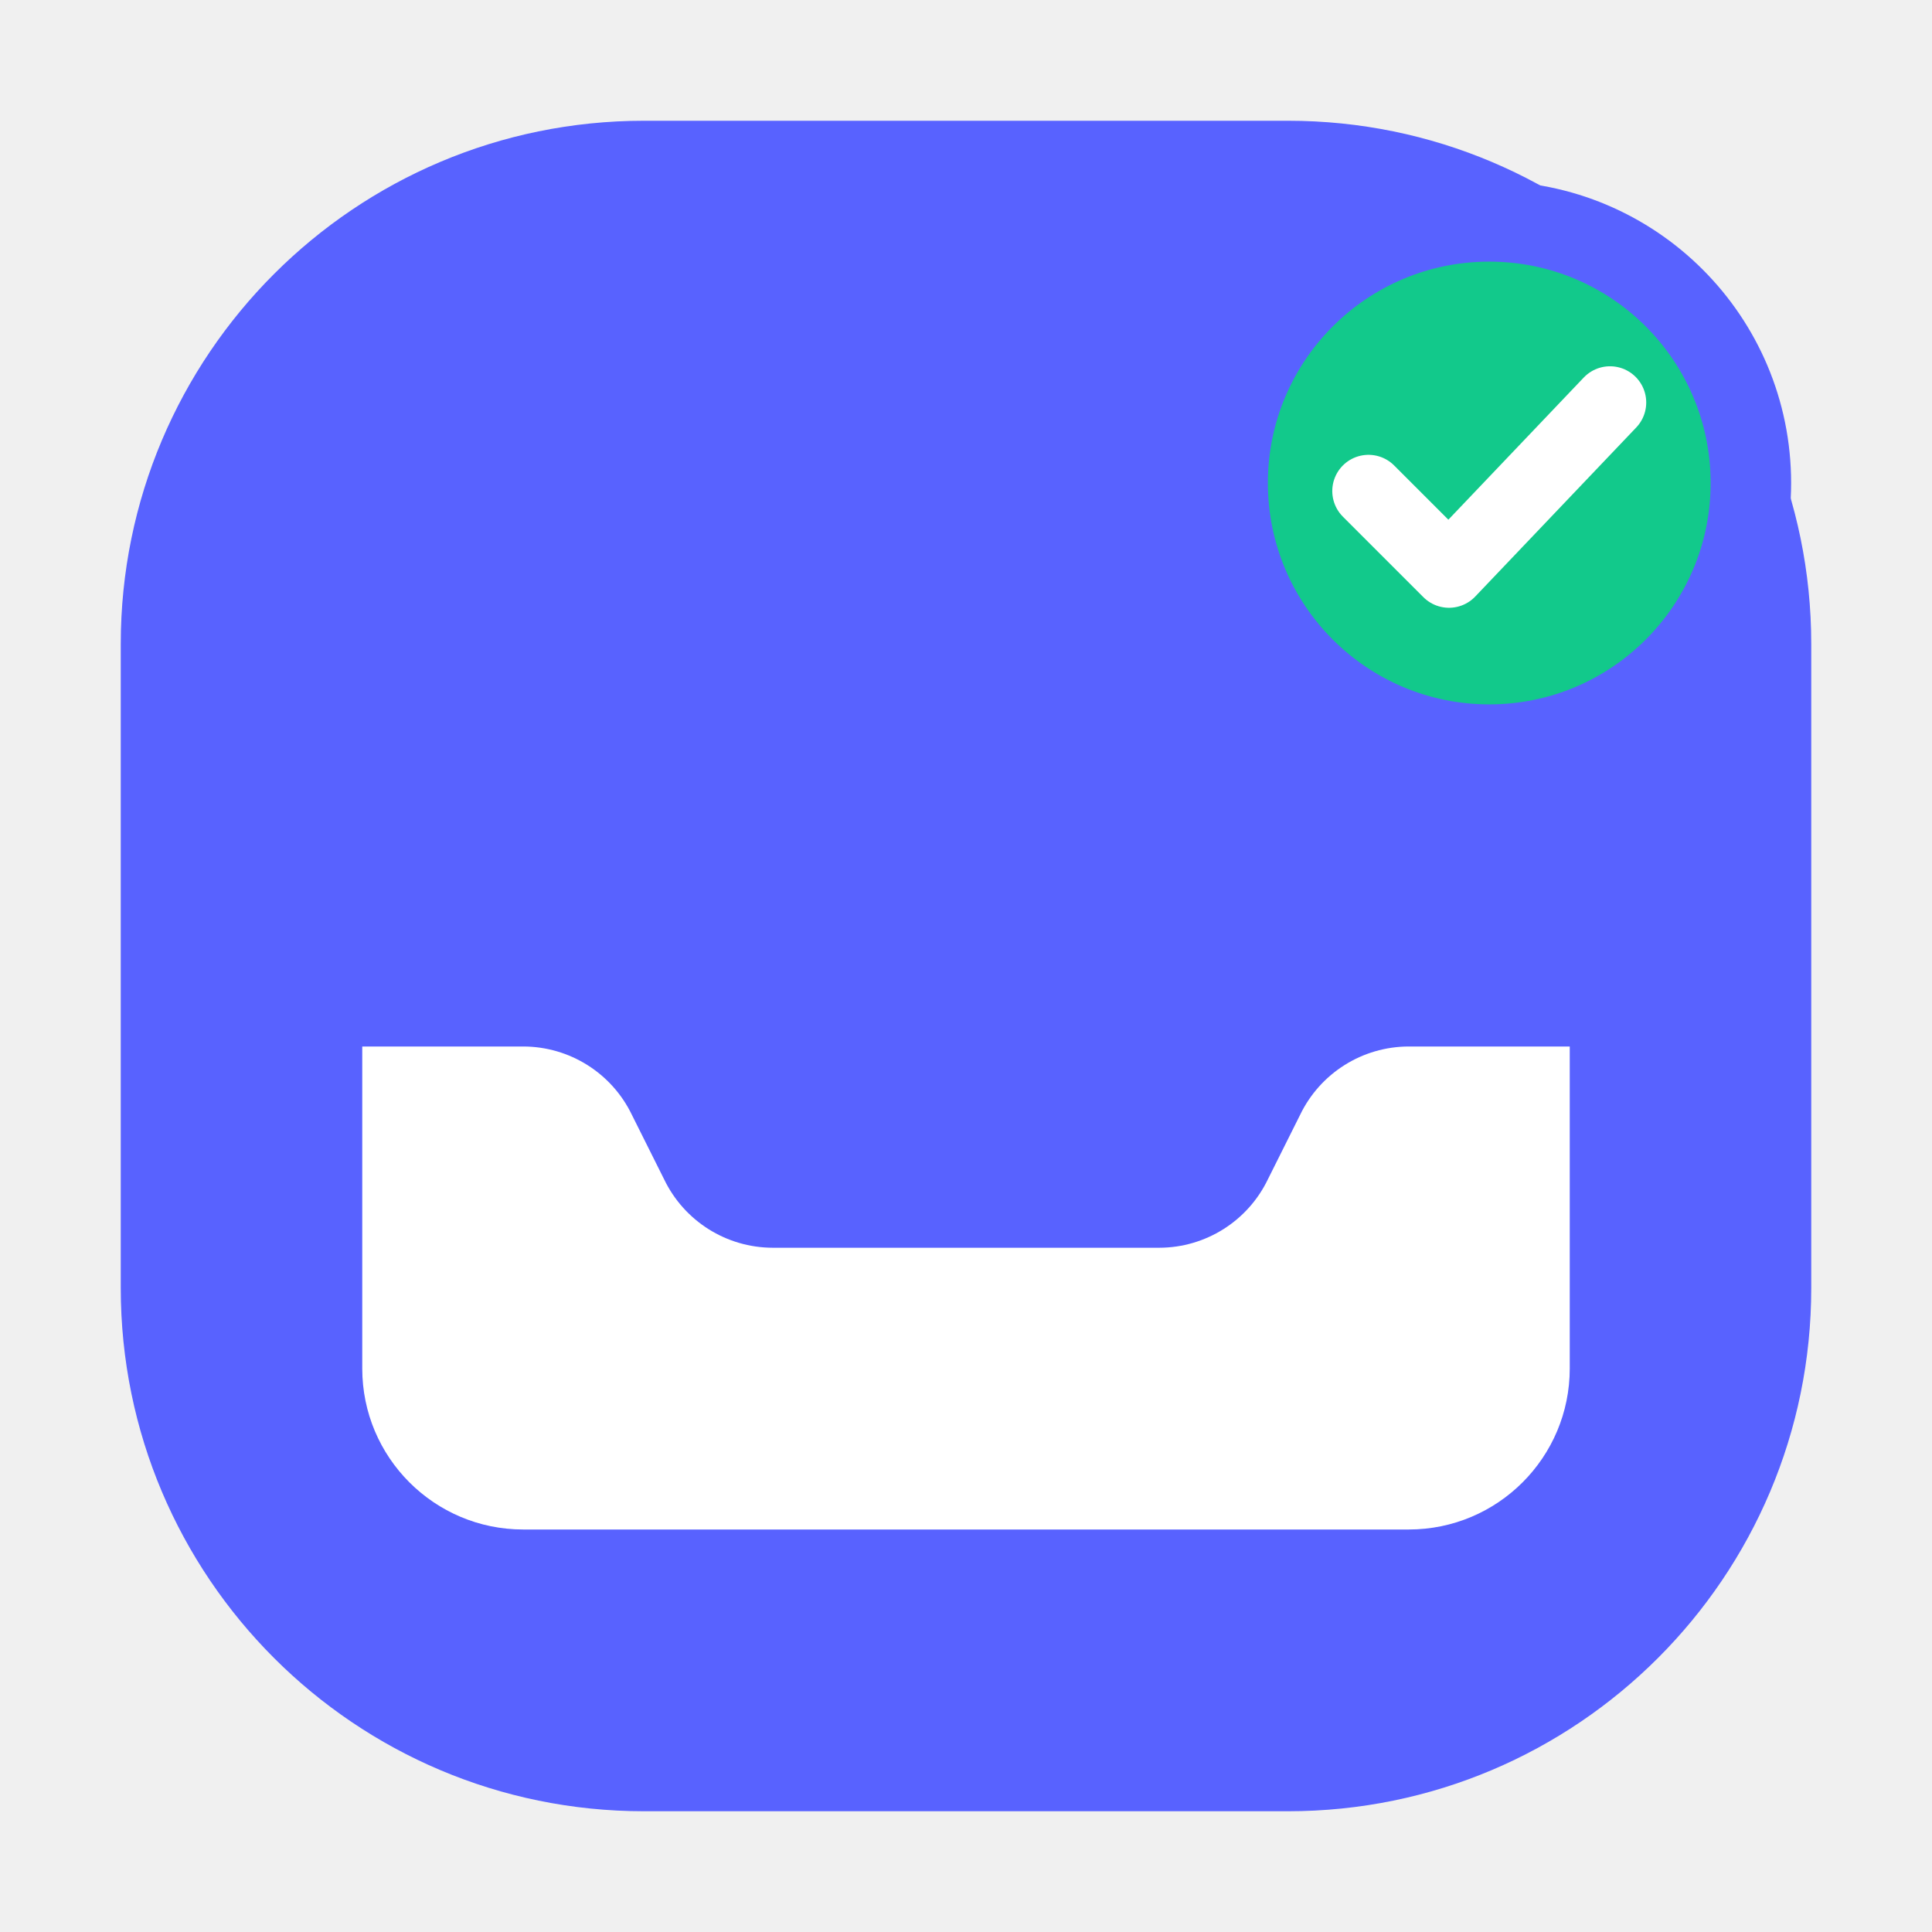
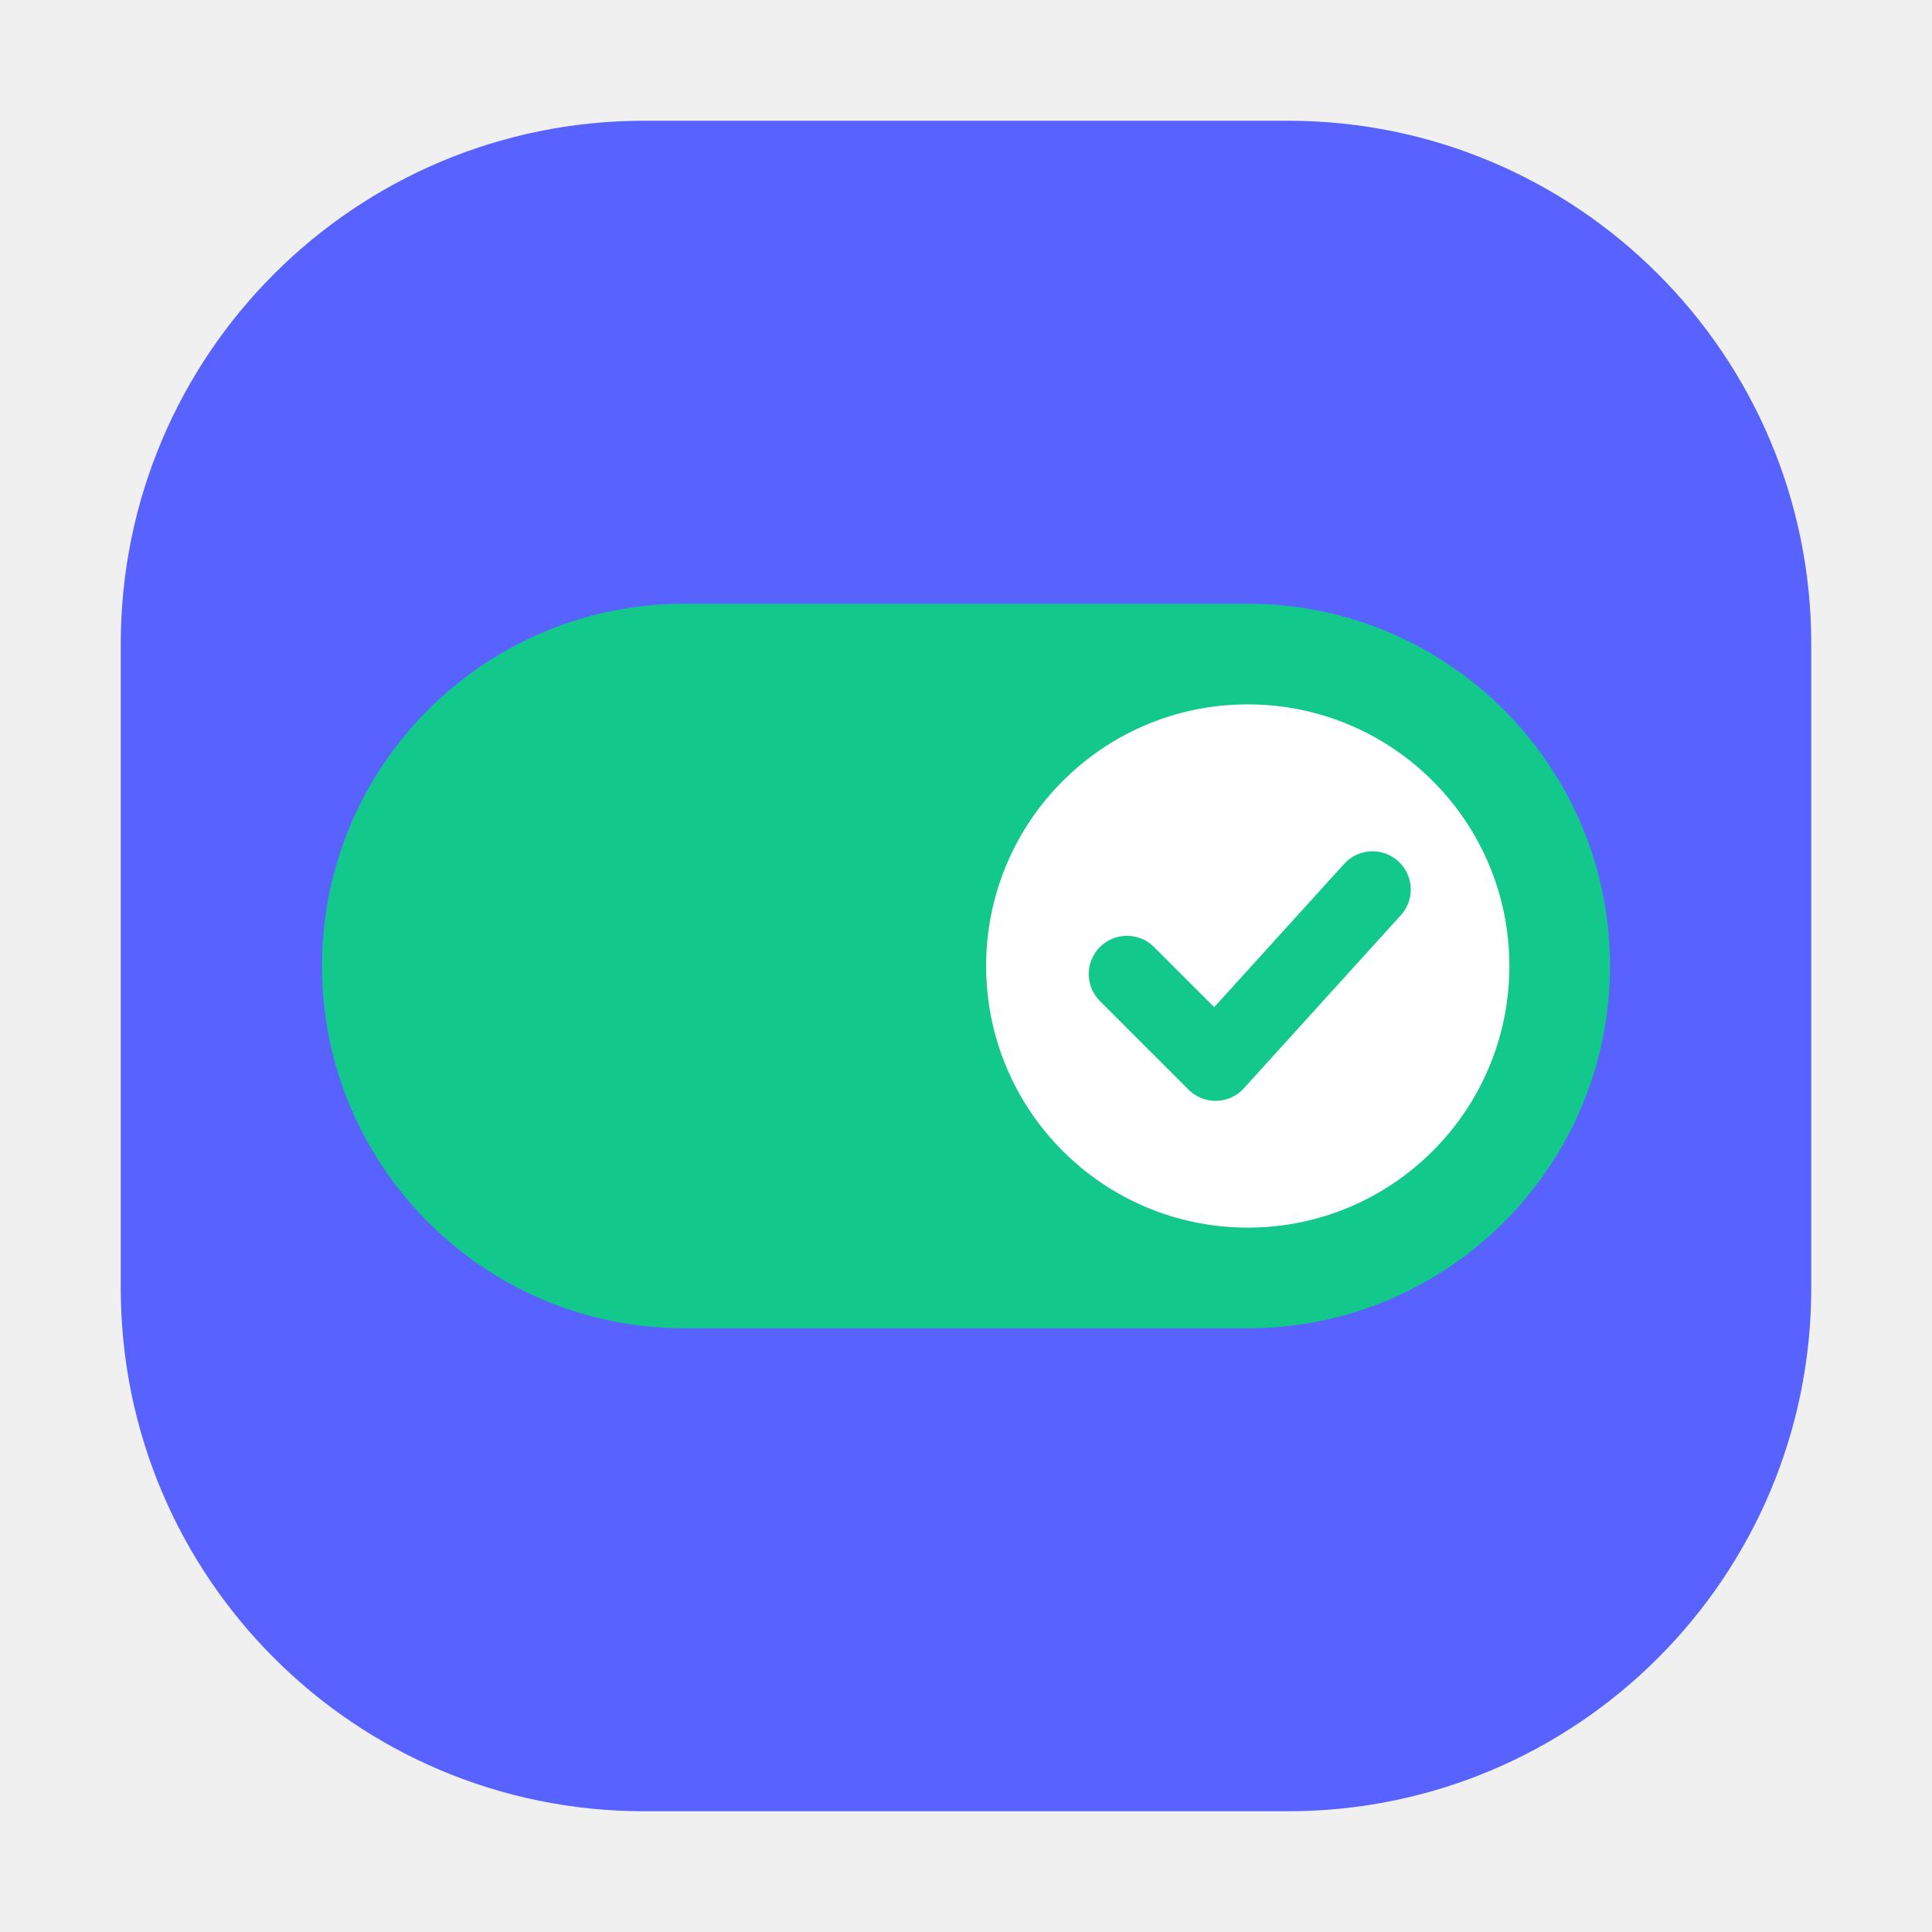
<svg xmlns="http://www.w3.org/2000/svg" viewBox="0 0 48 48">
-   <defs>
-     <clipPath id="cdmclip">
-       <rect x="3" y="3" width="42" height="42" rx="13" />
-     </clipPath>
-   </defs>
  <rect x="3" y="3" width="42" height="42" rx="13" fill="#5862ff" />
-   <g clip-path="url(#cdmclip)">
-     <g class="cdm-s3" opacity="0">
-       <rect x="16" y="13" width="15" height="12" rx="1.5" fill="#fff" opacity=".5" />
-     </g>
-     <g class="cdm-s2" opacity="0">
-       <rect x="17" y="16" width="15" height="12" rx="1.5" fill="#fff" opacity=".75" />
-     </g>
-     <g class="cdm-s1" opacity="0">
-       <rect x="15.5" y="19" width="15" height="10" rx="1.5" fill="#fff" />
-     </g>
-     <path d="M9 26 L13 26 a3 3 0 0 1 2.7 1.7 l.8 1.6 a3 3 0 0 0 2.7 1.7 h9.6 a3 3 0 0 0 2.7 -1.7 l.8 -1.6 A3 3 0 0 1 35 26 L39 26 V34 a4 4 0 0 1 -4 4 H13 a4 4 0 0 1 -4 -4 Z" fill="#fff" />
-   </g>
-   <g class="cdm-red" opacity="0">
-     <circle cx="37" cy="12" r="6.5" fill="#ff5a6e" stroke="#5862ff" stroke-width="2" />
-     <text class="cdm-n3" x="37" y="15.2" text-anchor="middle" font-family="Satoshi, Inter, sans-serif" font-weight="800" font-size="9" fill="#fff">3</text>
-     <text class="cdm-n2" x="37" y="15.2" text-anchor="middle" font-family="Satoshi, Inter, sans-serif" font-weight="800" font-size="9" fill="#fff">2</text>
-     <text class="cdm-n1" x="37" y="15.2" text-anchor="middle" font-family="Satoshi, Inter, sans-serif" font-weight="800" font-size="9" fill="#fff">1</text>
-   </g>
-   <g class="cdm-ok">
-     <circle cx="37" cy="12" r="6.5" fill="#12c98b" stroke="#5862ff" stroke-width="2" />
-     <path d="M34 12.2 l2 2 4-4.2" fill="none" stroke="#fff" stroke-width="1.8" stroke-linecap="round" stroke-linejoin="round" />
+   <rect class="cdm-track" x="8" y="15" width="32" height="18" rx="9" fill="#12c98b" />
+   <g class="cdm-knob">
+     <circle cx="31" cy="24" r="6.5" fill="#fff" />
+     <path class="cdm-tick" d="M28 24.2l2.2 2.2 3.9-4.3" fill="none" stroke="#12c98b" stroke-width="1.9" stroke-linecap="round" stroke-linejoin="round" />
  </g>
</svg>
